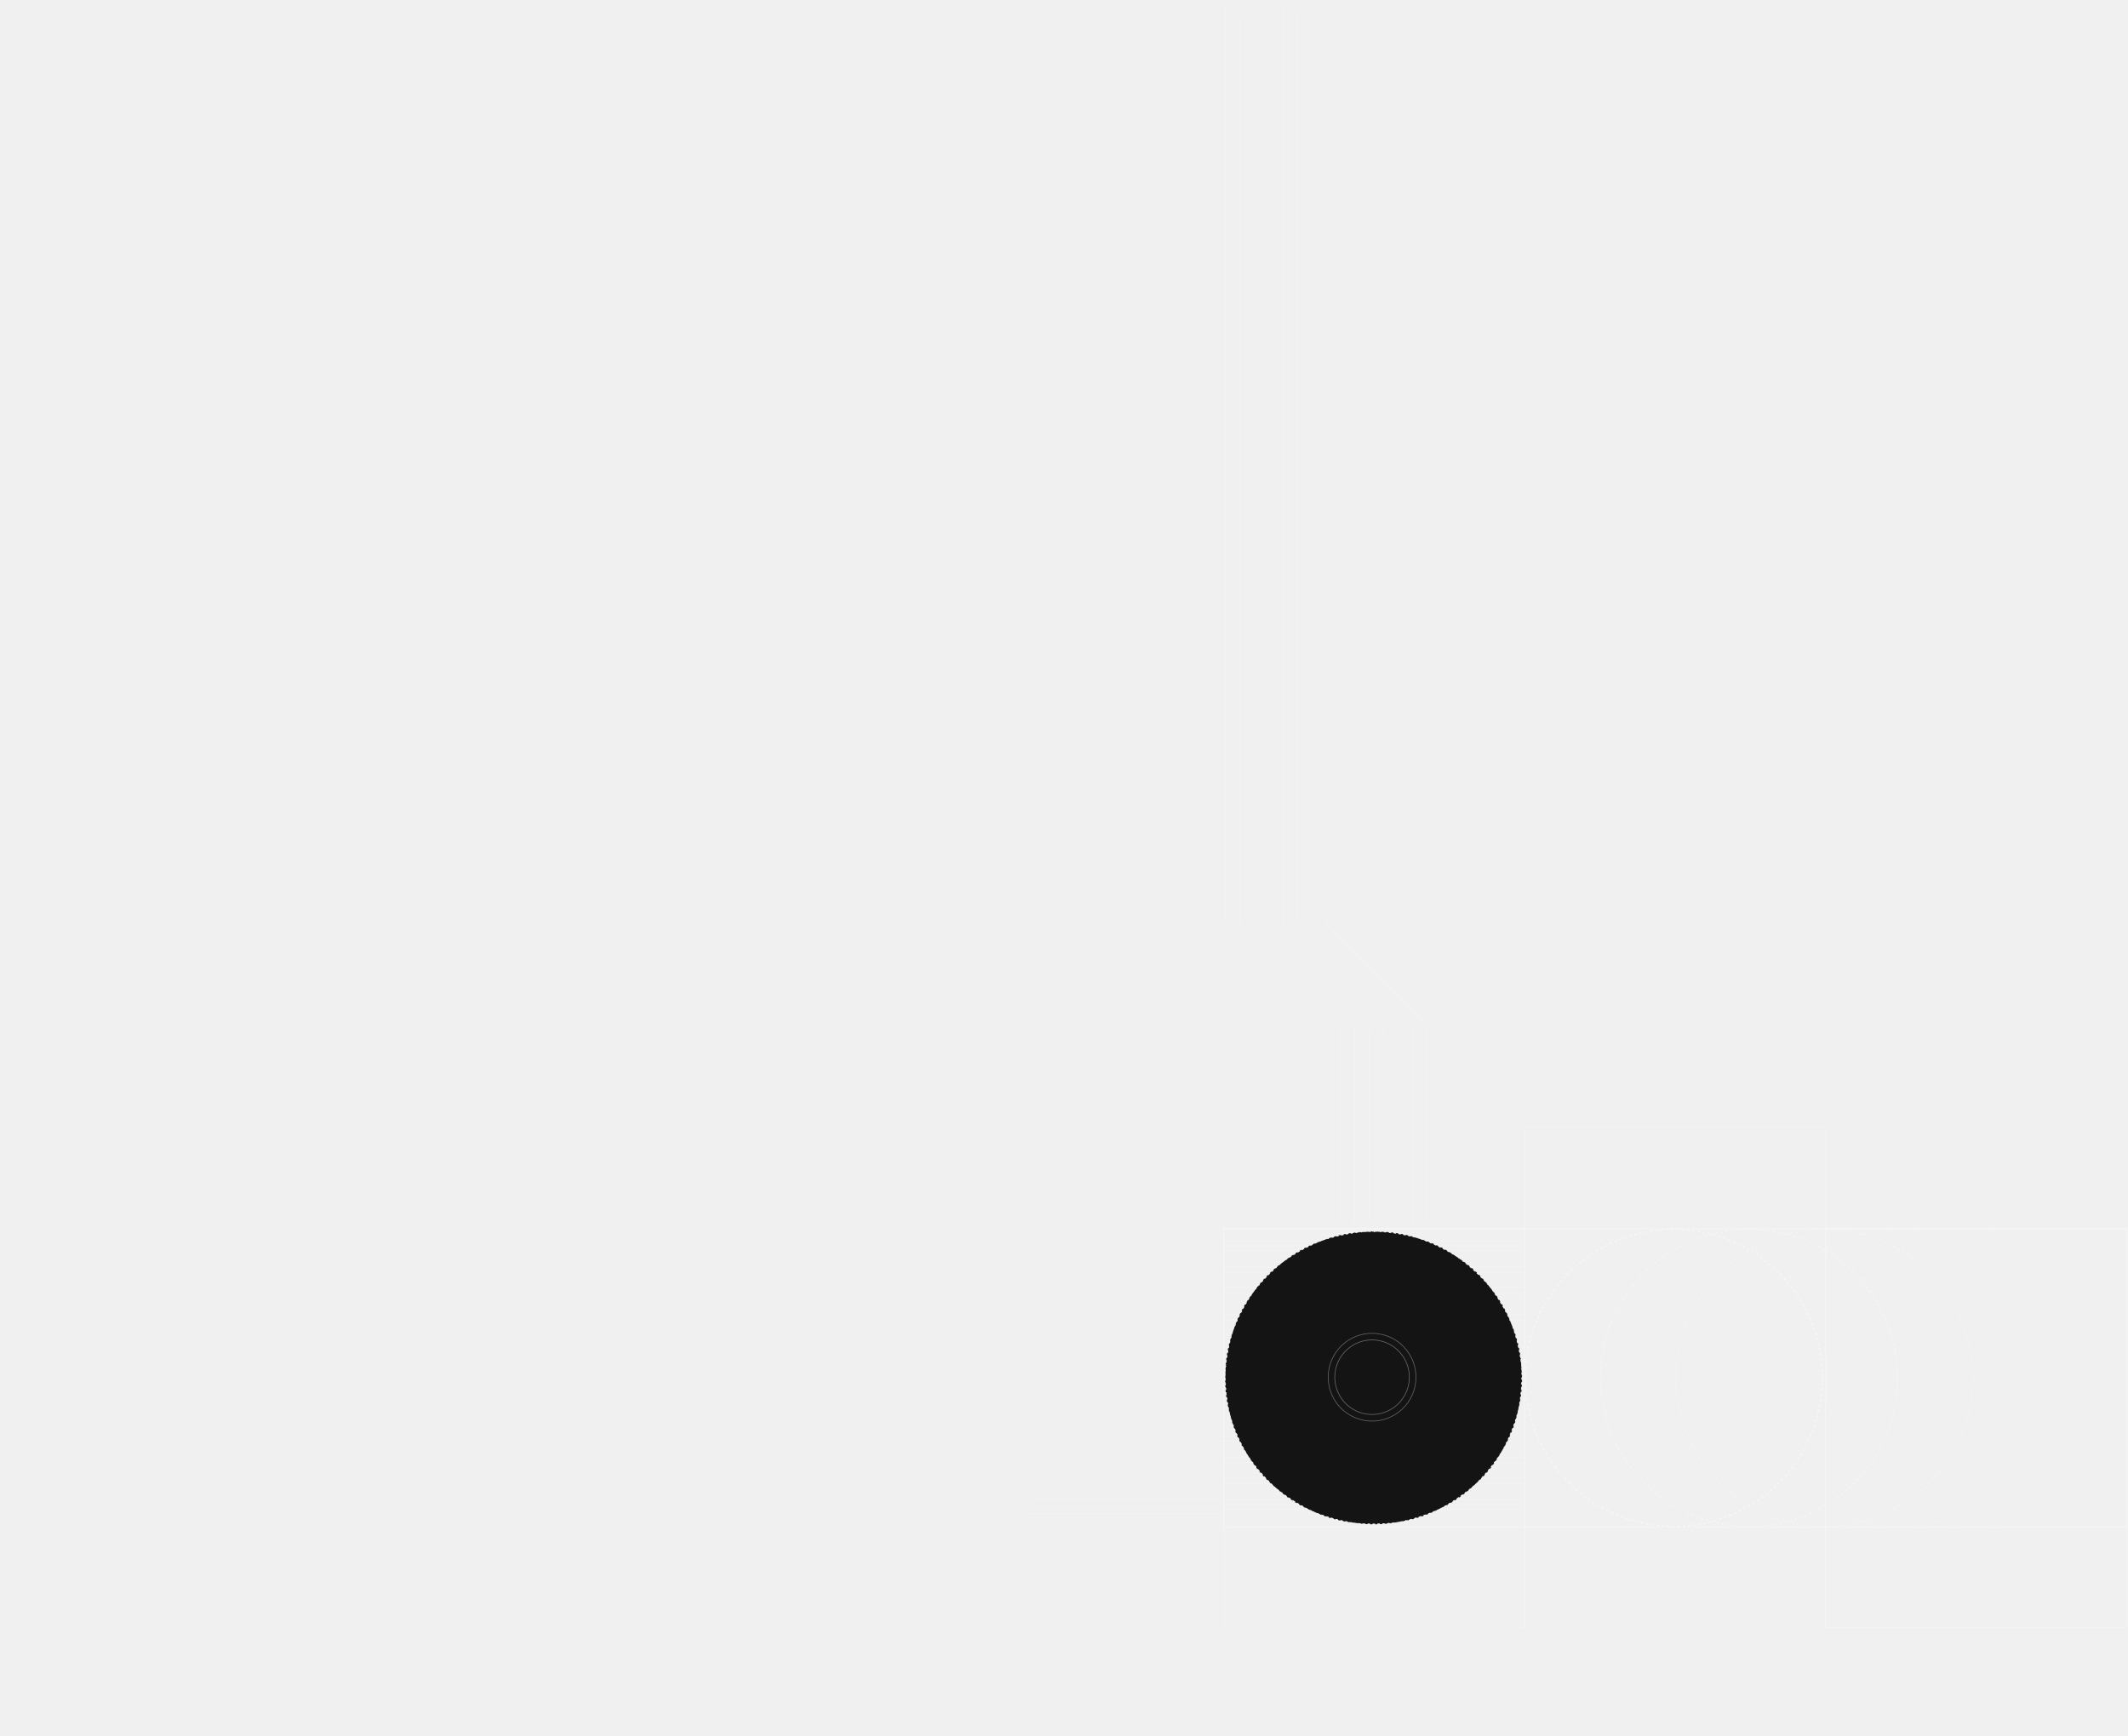
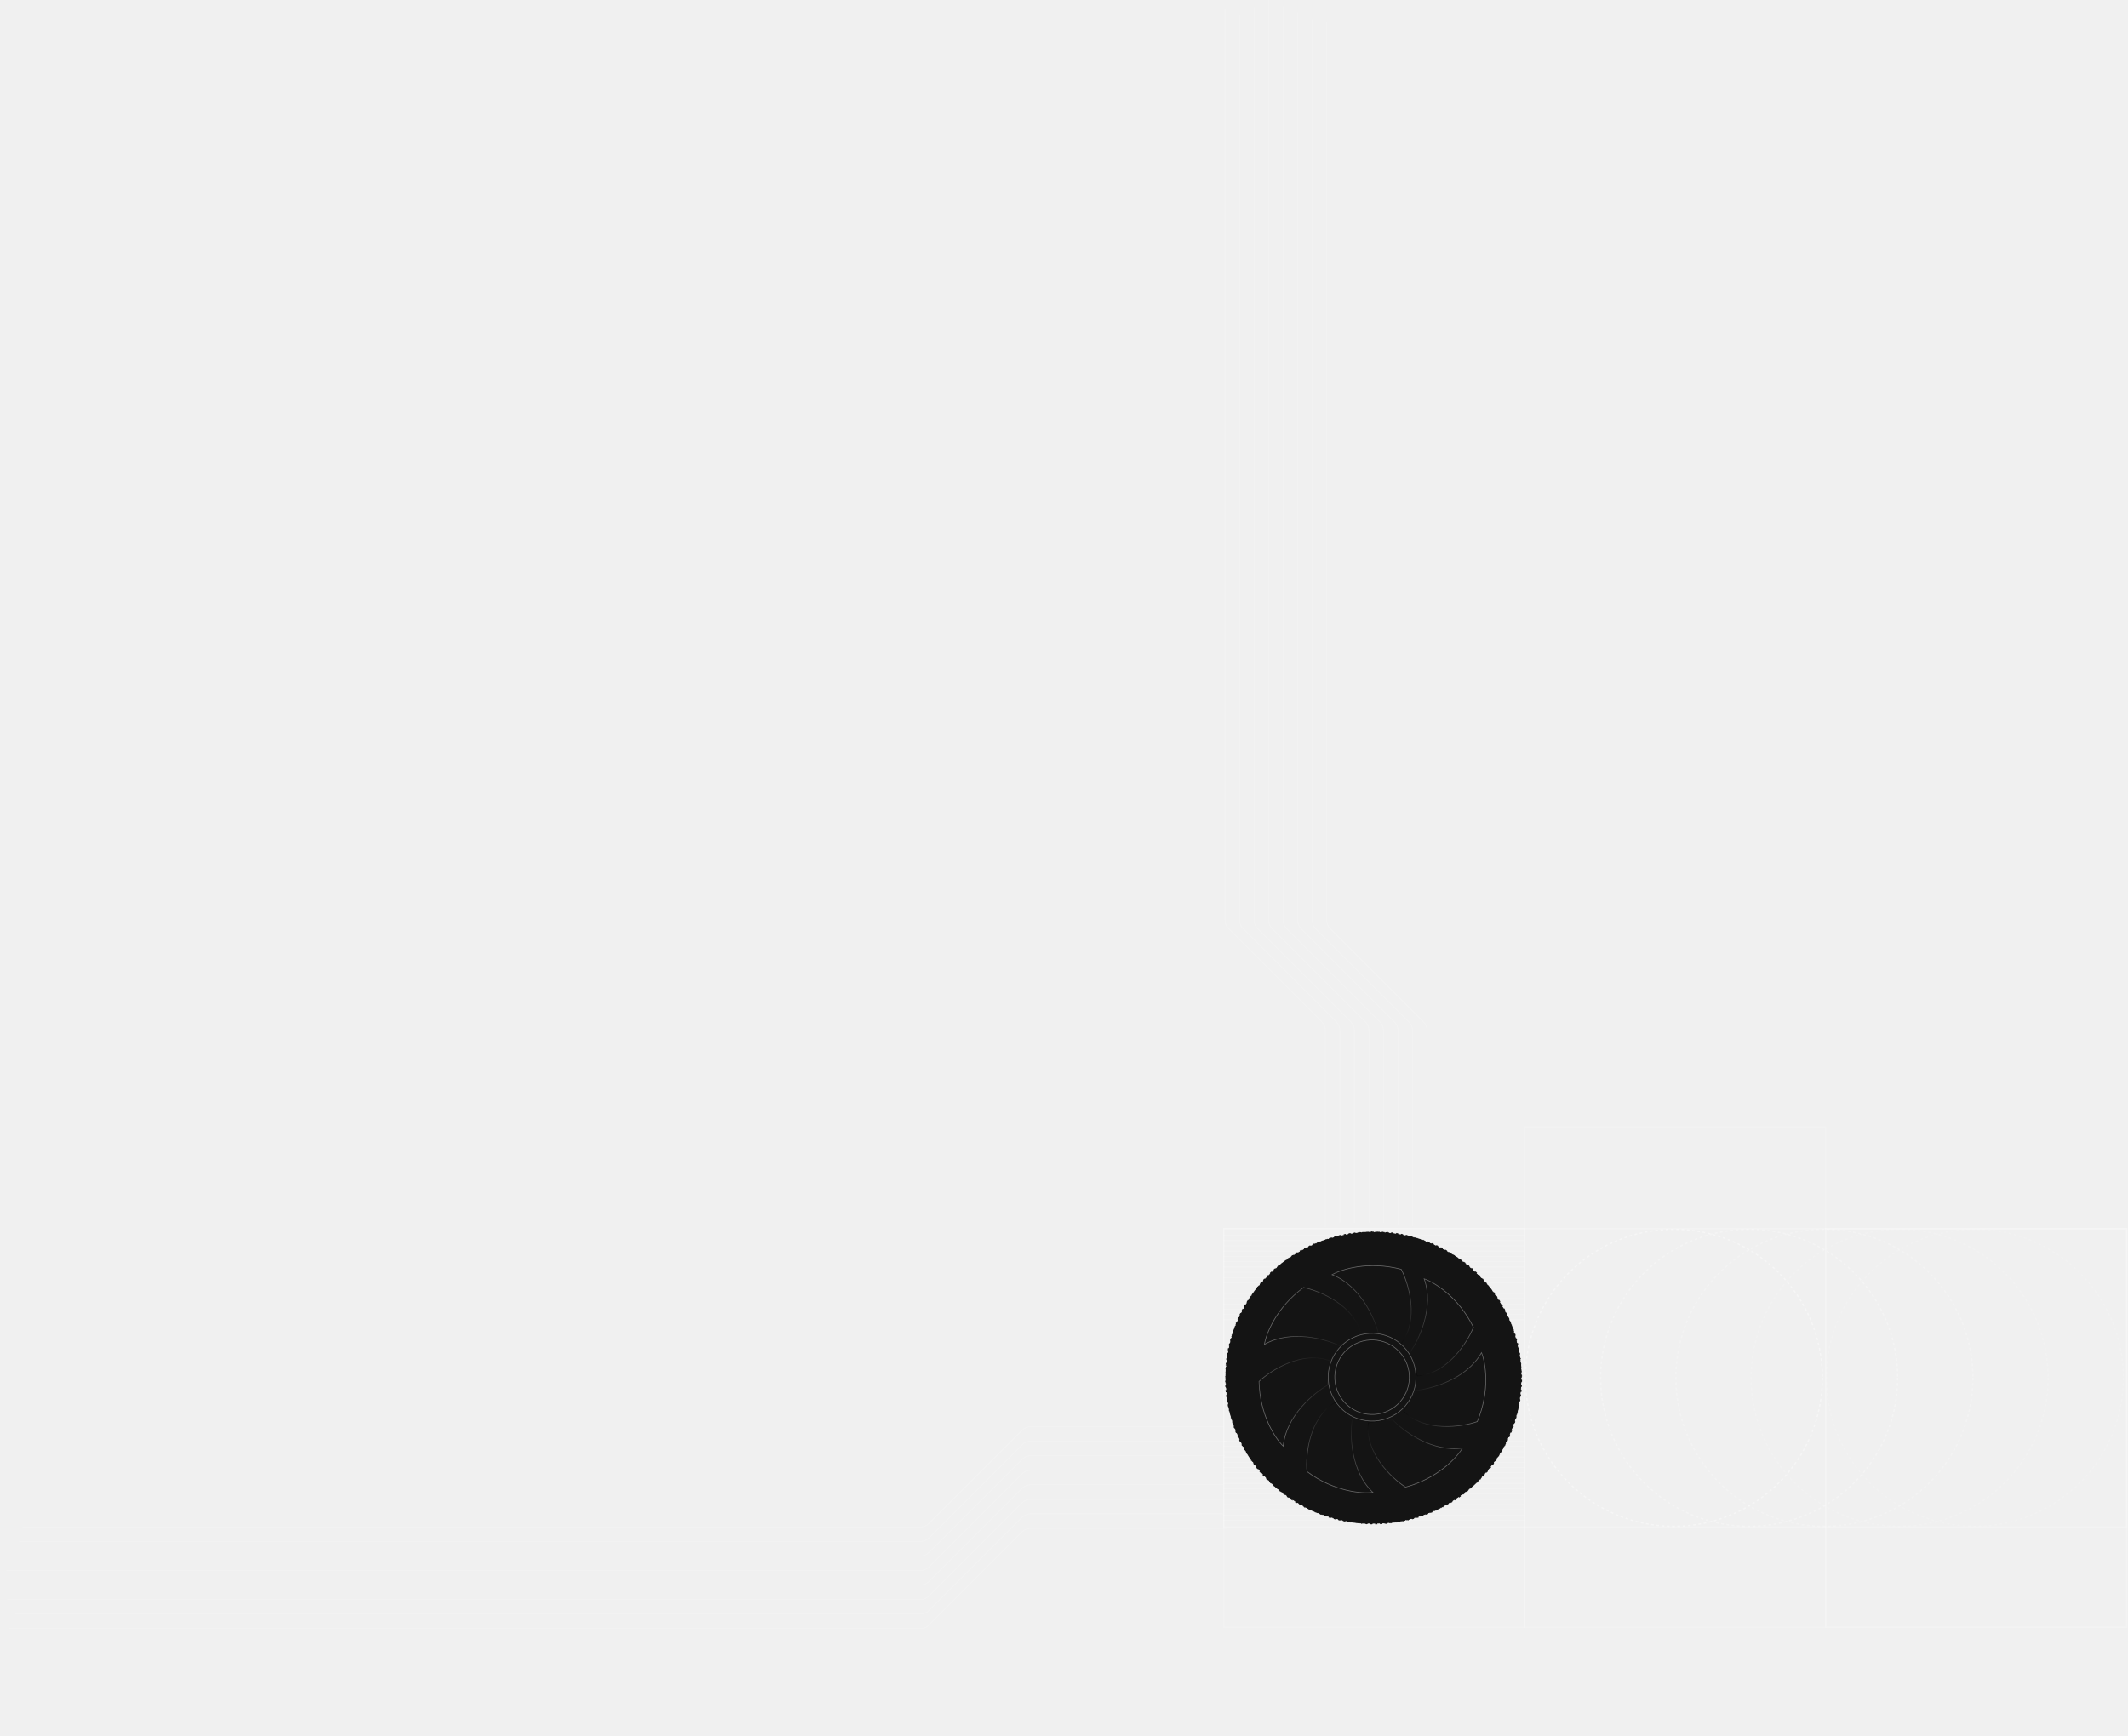
<svg xmlns="http://www.w3.org/2000/svg" width="1612" height="1315" viewBox="0 0 1612 1315" fill="none">
  <path d="M927 935.999H1155" stroke="white" stroke-opacity="0.21" stroke-width="0.5" />
  <path d="M927 939.999H1155" stroke="white" stroke-opacity="0.21" stroke-width="0.5" />
  <path d="M927 943.999H1155" stroke="white" stroke-opacity="0.21" stroke-width="0.5" />
  <path d="M927 947.999H1155" stroke="white" stroke-opacity="0.21" stroke-width="0.5" />
  <path d="M927 951.999H1155" stroke="white" stroke-opacity="0.21" stroke-width="0.5" />
  <path d="M927 955.999H1155" stroke="white" stroke-opacity="0.21" stroke-width="0.5" />
  <path d="M927 959.999H1155" stroke="white" stroke-opacity="0.21" stroke-width="0.5" />
  <path d="M927 963.999H1155" stroke="white" stroke-opacity="0.21" stroke-width="0.5" />
  <path d="M927 967.999H1155" stroke="white" stroke-opacity="0.21" stroke-width="0.5" />
  <path d="M927 971.999H1155" stroke="white" stroke-opacity="0.21" stroke-width="0.5" />
  <path d="M927 975.999H1155" stroke="white" stroke-opacity="0.21" stroke-width="0.5" />
  <path d="M927 979.999H1155" stroke="white" stroke-opacity="0.21" stroke-width="0.5" />
  <path d="M927 983.999H1155" stroke="white" stroke-opacity="0.21" stroke-width="0.5" />
  <path d="M927 987.999H1155" stroke="white" stroke-opacity="0.21" stroke-width="0.5" />
  <path d="M927 991.999H1155" stroke="white" stroke-opacity="0.21" stroke-width="0.5" />
  <path d="M927 995.999H1155" stroke="white" stroke-opacity="0.21" stroke-width="0.5" />
  <path d="M927 999.999H1155" stroke="white" stroke-opacity="0.21" stroke-width="0.5" />
  <path d="M927 1088H1155" stroke="white" stroke-opacity="0.21" stroke-width="0.5" />
  <path d="M927 1092H1155" stroke="white" stroke-opacity="0.21" stroke-width="0.5" />
  <path d="M927 1096H1155" stroke="white" stroke-opacity="0.21" stroke-width="0.5" />
  <path d="M927 1100H1155" stroke="white" stroke-opacity="0.21" stroke-width="0.5" />
  <path d="M927 1104H1155" stroke="white" stroke-opacity="0.21" stroke-width="0.5" />
  <path d="M927 1108H1155" stroke="white" stroke-opacity="0.21" stroke-width="0.5" />
  <path d="M927 1112H1155" stroke="white" stroke-opacity="0.21" stroke-width="0.5" />
  <path d="M927 1116H1155" stroke="white" stroke-opacity="0.21" stroke-width="0.5" />
  <path d="M927 1120H1155" stroke="white" stroke-opacity="0.21" stroke-width="0.5" />
  <path d="M927 1124H1155" stroke="white" stroke-opacity="0.21" stroke-width="0.5" />
  <path d="M927 1128H1155" stroke="white" stroke-opacity="0.21" stroke-width="0.5" />
  <path d="M927 1132H1155" stroke="white" stroke-opacity="0.21" stroke-width="0.5" />
  <path d="M927 1136H1155" stroke="white" stroke-opacity="0.21" stroke-width="0.5" />
  <path d="M927 1140H1155" stroke="white" stroke-opacity="0.21" stroke-width="0.5" />
  <path d="M927 1144H1155" stroke="white" stroke-opacity="0.21" stroke-width="0.5" />
  <path d="M927 1148H1155" stroke="white" stroke-opacity="0.21" stroke-width="0.5" />
  <path d="M927 1152H1155" stroke="white" stroke-opacity="0.21" stroke-width="0.5" />
  <path d="M14.5 1168L697.272 1168C699.659 1168 701.948 1167.05 703.636 1165.36L774.364 1094.64C776.052 1092.95 778.341 1092 780.728 1092L853 1092L929 1092" stroke="white" stroke-opacity="0.2" stroke-width="0.5" />
  <path d="M17 1157L697.272 1157C699.659 1157 701.948 1156.05 703.636 1154.36L774.364 1083.64C776.052 1081.95 778.341 1081 780.728 1081L927 1081" stroke="white" stroke-opacity="0.2" stroke-width="0.5" />
  <path d="M9.5 1179L697.272 1179C699.659 1179 701.948 1178.05 703.636 1176.36L774.364 1105.64C776.052 1103.95 778.341 1103 780.728 1103L879 1103L928 1103" stroke="white" stroke-opacity="0.2" stroke-width="0.5" />
  <path d="M5 1190L697.272 1190C699.659 1190 701.948 1189.05 703.636 1187.36L774.364 1116.64C776.052 1114.95 778.341 1114 780.728 1114L853 1114L926.5 1114" stroke="white" stroke-opacity="0.2" stroke-width="0.5" />
  <path d="M-6.64413e-06 1201L697.272 1201C699.659 1201 701.948 1200.05 703.636 1198.36L774.364 1127.64C776.052 1125.95 778.341 1125 780.728 1125L853 1125L926.5 1125" stroke="white" stroke-opacity="0.2" stroke-width="0.5" />
  <path d="M5.5 1212L697.272 1212C699.659 1212 701.948 1211.05 703.636 1209.36L774.364 1138.64C776.052 1136.95 778.341 1136 780.728 1136L853 1136L926.5 1136" stroke="white" stroke-opacity="0.2" stroke-width="0.5" />
  <path d="M11.5 1223L697.272 1223C699.659 1223 701.948 1222.05 703.636 1220.36L774.364 1149.64C776.052 1147.95 778.341 1147 780.728 1147L853 1147L926.5 1147" stroke="white" stroke-opacity="0.2" stroke-width="0.5" />
  <path d="M6.5 1234L697.272 1234C699.659 1234 701.948 1233.05 703.636 1231.36L774.364 1160.64C776.052 1158.95 778.341 1158 780.728 1158L853 1158L929.5 1158" stroke="white" stroke-opacity="0.2" stroke-width="0.5" />
  <path d="M994 14.5L994 697.272C994 699.659 994.948 701.948 996.636 703.636L1067.36 774.364C1069.05 776.052 1070 778.341 1070 780.728L1070 853L1070 929" stroke="white" stroke-opacity="0.2" stroke-width="0.5" />
  <path d="M1005 17L1005 697.272C1005 699.659 1005.95 701.948 1007.64 703.636L1078.36 774.364C1080.05 776.052 1081 778.341 1081 780.728L1081 927" stroke="white" stroke-opacity="0.2" stroke-width="0.5" />
  <path d="M983 9.5L983 697.272C983 699.659 983.948 701.948 985.636 703.636L1056.36 774.364C1058.05 776.052 1059 778.341 1059 780.728L1059 879L1059 928" stroke="white" stroke-opacity="0.2" stroke-width="0.5" />
  <path d="M972 5L972 697.272C972 699.659 972.948 701.948 974.636 703.636L1045.36 774.364C1047.05 776.052 1048 778.341 1048 780.728L1048 853L1048 926.5" stroke="white" stroke-opacity="0.2" stroke-width="0.5" />
  <path d="M961 -5.73784e-06L961 697.272C961 699.659 961.948 701.948 963.636 703.636L1034.36 774.364C1036.05 776.052 1037 778.341 1037 780.728L1037 853L1037 926.5" stroke="white" stroke-opacity="0.2" stroke-width="0.5" />
  <path d="M950 5.5L950 697.272C950 699.659 950.948 701.948 952.636 703.636L1023.36 774.364C1025.05 776.052 1026 778.341 1026 780.728L1026 853L1026 926.5" stroke="white" stroke-opacity="0.2" stroke-width="0.5" />
  <path d="M939 11.5L939 697.272C939 699.659 939.948 701.948 941.636 703.636L1012.36 774.364C1014.05 776.052 1015 778.341 1015 780.728L1015 853L1015 926.5" stroke="white" stroke-opacity="0.2" stroke-width="0.5" />
  <path d="M928 6.5L928 697.272C928 699.659 928.948 701.948 930.636 703.636L1001.36 774.364C1003.05 776.052 1004 778.341 1004 780.728L1004 853L1004 929.5" stroke="white" stroke-opacity="0.2" stroke-width="0.5" />
  <path opacity="0.83" d="M1611 930.999L927 930.999L927 1157L1611 1157L1611 930.999Z" stroke="white" stroke-opacity="0.23" />
  <path opacity="0.83" d="M1155 853.999V1233H1383V853.999H1155Z" stroke="white" stroke-opacity="0.18" />
  <path opacity="0.83" d="M927 930.999V1233H1155V930.999H927Z" stroke="white" stroke-opacity="0.18" />
  <path opacity="0.83" d="M1383 930.999V1233H1611V930.999H1383Z" stroke="white" stroke-opacity="0.23" />
  <circle opacity="0.83" cx="1268" cy="1044" r="112.5" stroke="white" stroke-opacity="0.45" stroke-dasharray="2 2" />
  <circle opacity="0.83" cx="1325" cy="1044" r="112.5" stroke="white" stroke-opacity="0.34" stroke-dasharray="2 2" />
  <circle opacity="0.83" cx="1382" cy="1044" r="112.5" stroke="white" stroke-opacity="0.27" stroke-dasharray="2 2" />
  <circle opacity="0.83" cx="1439" cy="1044" r="112.5" stroke="white" stroke-opacity="0.16" stroke-dasharray="2 2" />
  <circle opacity="0.83" cx="1496" cy="1044" r="112.5" stroke="white" stroke-opacity="0.14" stroke-dasharray="2 2" />
  <path d="M1041.5 933.005C1042.17 933.011 1042.84 933.021 1043.5 933.038L1043.49 933.288C1044.16 933.305 1044.82 933.328 1045.48 933.356L1045.49 933.107C1046.16 933.136 1046.82 933.171 1047.48 933.211L1047.47 933.459C1048.13 933.499 1048.8 933.545 1049.46 933.597L1049.47 933.348C1050.14 933.399 1050.8 933.458 1051.46 933.521L1051.44 933.768C1052.1 933.831 1052.76 933.9 1053.42 933.975L1053.44 933.726C1054.11 933.8 1054.77 933.883 1055.43 933.969L1055.39 934.216C1056.05 934.302 1056.71 934.393 1057.36 934.49L1057.4 934.244C1058.06 934.342 1058.71 934.445 1059.37 934.555L1059.33 934.801C1059.99 934.91 1060.64 935.025 1061.29 935.146L1061.34 934.9C1061.99 935.021 1062.64 935.147 1063.29 935.278L1063.24 935.523C1063.89 935.656 1064.54 935.794 1065.19 935.938L1065.25 935.695C1065.9 935.839 1066.54 935.987 1067.19 936.142L1067.13 936.385C1067.78 936.54 1068.42 936.7 1069.06 936.866L1069.12 936.625C1069.77 936.792 1070.41 936.965 1071.05 937.143L1070.99 937.383C1071.63 937.56 1072.26 937.743 1072.9 937.932L1072.97 937.693C1073.61 937.883 1074.24 938.077 1074.88 938.277L1074.8 938.515C1075.43 938.715 1076.07 938.922 1076.69 939.133L1076.77 938.896C1077.4 939.108 1078.03 939.326 1078.66 939.548L1078.57 939.782C1079.2 940.005 1079.82 940.233 1080.44 940.467L1080.53 940.232C1081.15 940.467 1081.77 940.707 1082.39 940.952L1082.3 941.184C1082.92 941.428 1083.53 941.677 1084.14 941.932L1084.24 941.701V941.7C1084.85 941.957 1085.47 942.221 1086.08 942.487L1085.98 942.715C1086.58 942.981 1087.19 943.252 1087.79 943.528L1087.9 943.302C1088.5 943.579 1089.1 943.863 1089.7 944.15L1089.59 944.374C1090.19 944.662 1090.79 944.955 1091.38 945.253L1091.49 945.03C1092.09 945.329 1092.68 945.633 1093.27 945.942L1093.15 946.162C1093.74 946.471 1094.32 946.785 1094.9 947.104L1095.02 946.885C1095.61 947.204 1096.19 947.529 1096.76 947.858L1096.64 948.075C1097.22 948.404 1097.79 948.738 1098.36 949.076L1098.49 948.863C1099.06 949.204 1099.63 949.547 1100.19 949.897L1100.06 950.109C1100.63 950.459 1101.19 950.813 1101.75 951.172L1101.88 950.963C1102.44 951.323 1103 951.686 1103.55 952.056L1103.41 952.264C1103.96 952.633 1104.51 953.007 1105.06 953.386L1105.2 953.181C1105.74 953.56 1106.29 953.944 1106.83 954.333H1106.83L1106.68 954.535C1107.22 954.923 1107.75 955.317 1108.28 955.714L1108.43 955.515C1108.96 955.913 1109.49 956.316 1110.02 956.724L1109.87 956.921C1110.39 957.328 1110.91 957.739 1111.43 958.155L1111.58 957.962C1112.1 958.379 1112.62 958.799 1113.13 959.226L1112.97 959.418C1113.48 959.843 1113.98 960.273 1114.48 960.707L1114.65 960.519C1115.15 960.954 1115.65 961.391 1116.14 961.835V961.836L1115.98 962.022C1116.47 962.465 1116.96 962.913 1117.45 963.364L1117.62 963.183C1118.1 963.635 1118.59 964.092 1119.07 964.553H1119.07L1118.89 964.732C1119.37 965.193 1119.85 965.657 1120.32 966.126L1120.49 965.949C1120.96 966.419 1121.43 966.892 1121.89 967.37L1121.71 967.544C1122.17 968.021 1122.63 968.502 1123.08 968.987L1123.26 968.817C1123.72 969.303 1124.17 969.792 1124.61 970.286L1124.43 970.454C1124.87 970.947 1125.31 971.444 1125.75 971.944L1125.93 971.781C1126.37 972.283 1126.8 972.788 1127.23 973.298L1127.04 973.459C1127.47 973.967 1127.89 974.479 1128.3 974.995L1128.5 974.839C1128.92 975.356 1129.33 975.876 1129.74 976.4L1129.54 976.555C1129.95 977.078 1130.35 977.605 1130.75 978.136L1130.95 977.985C1131.35 978.517 1131.74 979.052 1132.13 979.591L1131.93 979.737C1132.32 980.275 1132.71 980.816 1133.08 981.36L1133.29 981.219C1133.67 981.764 1134.04 982.313 1134.41 982.865L1134.21 983.004C1134.58 983.555 1134.94 984.109 1135.3 984.667L1135.51 984.532C1135.87 985.091 1136.22 985.654 1136.57 986.22L1136.36 986.351C1136.71 986.914 1137.06 987.482 1137.4 988.052L1137.61 987.924C1137.95 988.495 1138.28 989.07 1138.61 989.648L1138.4 989.772C1138.73 990.349 1139.05 990.928 1139.37 991.511L1139.58 991.391C1139.9 991.973 1140.22 992.559 1140.53 993.148L1140.31 993.265C1140.61 993.852 1140.92 994.443 1141.21 995.037L1141.43 994.926C1141.73 995.52 1142.02 996.118 1142.31 996.718L1142.09 996.825C1142.37 997.423 1142.65 998.024 1142.93 998.628L1143.16 998.524C1143.43 999.13 1143.7 999.738 1143.97 1000.35L1143.74 1000.45C1144 1001.06 1144.26 1001.67 1144.51 1002.28L1144.74 1002.18C1145 1002.8 1145.24 1003.42 1145.49 1004.04L1145.25 1004.13C1145.5 1004.74 1145.73 1005.36 1145.96 1005.99L1146.2 1005.9C1146.43 1006.52 1146.65 1007.15 1146.87 1007.78L1146.64 1007.86C1146.86 1008.48 1147.07 1009.11 1147.28 1009.74L1147.51 1009.67C1147.72 1010.3 1147.92 1010.93 1148.12 1011.57L1147.88 1011.64C1148.08 1012.27 1148.27 1012.91 1148.45 1013.55L1148.69 1013.48C1148.88 1014.12 1149.06 1014.76 1149.23 1015.4L1148.99 1015.46C1149.16 1016.1 1149.33 1016.75 1149.49 1017.39L1149.73 1017.33C1149.89 1017.97 1150.05 1018.62 1150.2 1019.27L1149.95 1019.32C1150.1 1019.97 1150.25 1020.62 1150.38 1021.27L1150.63 1021.22C1150.76 1021.87 1150.9 1022.52 1151.02 1023.17H1151.02L1150.78 1023.22C1150.9 1023.87 1151.02 1024.52 1151.14 1025.18L1151.38 1025.13C1151.49 1025.79 1151.6 1026.45 1151.71 1027.11H1151.71L1151.46 1027.15C1151.56 1027.8 1151.65 1028.45 1151.74 1029.11L1151.99 1029.08C1152.08 1029.73 1152.16 1030.39 1152.24 1031.06L1152 1031.08C1152.07 1031.74 1152.14 1032.4 1152.21 1033.07L1152.46 1033.04C1152.52 1033.7 1152.58 1034.36 1152.63 1035.02L1152.39 1035.04C1152.44 1035.7 1152.49 1036.37 1152.53 1037.03L1152.78 1037.02C1152.82 1037.68 1152.86 1038.34 1152.89 1039.01L1152.64 1039.02C1152.67 1039.68 1152.69 1040.34 1152.71 1041.01L1152.96 1041C1152.98 1041.66 1152.99 1042.33 1152.99 1043L1152.75 1043C1152.75 1043.33 1152.75 1043.67 1152.75 1044C1152.75 1044.33 1152.75 1044.67 1152.75 1045L1152.99 1045C1152.99 1045.67 1152.98 1046.33 1152.96 1047L1152.71 1046.99C1152.69 1047.66 1152.67 1048.32 1152.64 1048.98L1152.89 1048.99C1152.86 1049.65 1152.82 1050.32 1152.78 1050.98L1152.53 1050.97C1152.49 1051.63 1152.44 1052.29 1152.39 1052.95L1152.63 1052.97C1152.58 1053.64 1152.52 1054.3 1152.46 1054.96L1152.21 1054.93C1152.14 1055.59 1152.07 1056.25 1152 1056.91L1152.24 1056.94C1152.16 1057.6 1152.08 1058.26 1151.99 1058.92L1151.74 1058.89C1151.65 1059.55 1151.56 1060.2 1151.46 1060.85L1151.71 1060.89C1151.6 1061.55 1151.49 1062.21 1151.38 1062.86L1151.14 1062.82C1151.02 1063.48 1150.9 1064.13 1150.78 1064.78L1151.02 1064.83C1150.9 1065.48 1150.76 1066.13 1150.63 1066.78L1150.38 1066.73C1150.25 1067.38 1150.1 1068.03 1149.95 1068.67L1150.2 1068.73C1150.05 1069.38 1149.89 1070.02 1149.73 1070.67L1149.49 1070.61C1149.33 1071.25 1149.16 1071.89 1148.99 1072.53L1149.23 1072.6C1149.06 1073.24 1148.88 1073.88 1148.69 1074.52L1148.45 1074.45C1148.27 1075.09 1148.08 1075.72 1147.88 1076.36L1148.12 1076.43C1147.92 1077.07 1147.72 1077.7 1147.51 1078.33L1147.28 1078.25C1147.07 1078.88 1146.86 1079.51 1146.64 1080.14L1146.87 1080.22C1146.65 1080.85 1146.43 1081.47 1146.2 1082.09L1145.96 1082.01C1145.73 1082.63 1145.5 1083.25 1145.25 1083.87L1145.49 1083.96C1145.24 1084.58 1145 1085.2 1144.74 1085.81L1144.51 1085.72C1144.26 1086.33 1144 1086.94 1143.74 1087.55L1143.97 1087.65C1143.7 1088.26 1143.43 1088.87 1143.16 1089.47L1142.93 1089.37C1142.65 1089.97 1142.37 1090.57 1142.09 1091.17L1142.31 1091.28C1142.02 1091.88 1141.73 1092.48 1141.43 1093.07L1141.21 1092.96C1140.92 1093.55 1140.61 1094.15 1140.31 1094.73L1140.53 1094.85C1140.22 1095.44 1139.9 1096.02 1139.58 1096.61L1139.37 1096.49C1139.05 1097.07 1138.73 1097.65 1138.4 1098.23L1138.61 1098.35C1138.28 1098.93 1137.95 1099.5 1137.61 1100.07L1137.4 1099.95C1137.06 1100.52 1136.71 1101.08 1136.36 1101.65L1136.57 1101.78C1136.22 1102.34 1135.87 1102.91 1135.51 1103.46L1135.3 1103.33C1134.94 1103.89 1134.58 1104.44 1134.21 1104.99L1134.41 1105.13C1134.04 1105.68 1133.67 1106.23 1133.29 1106.78L1133.08 1106.64C1132.71 1107.18 1132.32 1107.72 1131.93 1108.26L1132.13 1108.41C1131.74 1108.95 1131.35 1109.48 1130.95 1110.01L1130.75 1109.86C1130.35 1110.39 1129.95 1110.92 1129.54 1111.44L1129.74 1111.6C1129.33 1112.12 1128.92 1112.64 1128.5 1113.16L1128.3 1113C1127.89 1113.52 1127.47 1114.03 1127.04 1114.54L1127.23 1114.7C1126.8 1115.21 1126.37 1115.71 1125.93 1116.22L1125.75 1116.05C1125.31 1116.55 1124.87 1117.05 1124.43 1117.54L1124.61 1117.71C1124.17 1118.2 1123.72 1118.69 1123.26 1119.18L1123.08 1119.01C1122.63 1119.5 1122.17 1119.98 1121.71 1120.45L1121.89 1120.63C1121.43 1121.1 1120.96 1121.58 1120.49 1122.05L1120.32 1121.87C1119.85 1122.34 1119.37 1122.81 1118.89 1123.27L1119.07 1123.44C1118.59 1123.91 1118.1 1124.36 1117.62 1124.81L1117.45 1124.63C1116.96 1125.08 1116.47 1125.53 1115.98 1125.98L1116.14 1126.16C1115.65 1126.61 1115.15 1127.04 1114.65 1127.48L1114.48 1127.29C1113.98 1127.73 1113.48 1128.15 1112.97 1128.58L1113.13 1128.77C1112.62 1129.2 1112.1 1129.62 1111.58 1130.04L1111.43 1129.84C1110.91 1130.26 1110.39 1130.67 1109.87 1131.08L1110.02 1131.27C1109.49 1131.68 1108.96 1132.08 1108.43 1132.48L1108.28 1132.28C1107.75 1132.68 1107.22 1133.07 1106.68 1133.46L1106.83 1133.66C1106.29 1134.05 1105.74 1134.44 1105.2 1134.82L1105.06 1134.61C1104.51 1134.99 1103.96 1135.37 1103.41 1135.73L1103.55 1135.94C1103 1136.31 1102.44 1136.67 1101.88 1137.03L1101.75 1136.83C1101.19 1137.19 1100.63 1137.54 1100.06 1137.89L1100.19 1138.1C1099.63 1138.45 1099.06 1138.79 1098.49 1139.13L1098.36 1138.92C1097.79 1139.26 1097.22 1139.59 1096.64 1139.92L1096.77 1140.14C1096.19 1140.47 1095.61 1140.79 1095.02 1141.11L1094.9 1140.89C1094.32 1141.21 1093.74 1141.53 1093.15 1141.84L1093.27 1142.05C1092.68 1142.36 1092.09 1142.67 1091.49 1142.97L1091.38 1142.75C1090.79 1143.04 1090.19 1143.34 1089.59 1143.62L1089.7 1143.85C1089.1 1144.13 1088.5 1144.42 1087.9 1144.7L1087.79 1144.47C1087.19 1144.75 1086.58 1145.02 1085.98 1145.28L1086.08 1145.51C1085.47 1145.78 1084.85 1146.04 1084.24 1146.3L1084.14 1146.07C1083.53 1146.32 1082.92 1146.57 1082.3 1146.81L1082.39 1147.04C1081.77 1147.29 1081.15 1147.53 1080.53 1147.76L1080.44 1147.53C1079.82 1147.76 1079.2 1147.99 1078.57 1148.22L1078.66 1148.45C1078.03 1148.67 1077.4 1148.89 1076.77 1149.1L1076.69 1148.87C1076.07 1149.08 1075.43 1149.28 1074.8 1149.48L1074.88 1149.72C1074.24 1149.92 1073.61 1150.11 1072.97 1150.3L1072.9 1150.07C1072.26 1150.25 1071.63 1150.44 1070.99 1150.62L1071.05 1150.85C1070.41 1151.03 1069.77 1151.21 1069.12 1151.37L1069.06 1151.13C1068.42 1151.3 1067.78 1151.46 1067.13 1151.61L1067.19 1151.86C1066.54 1152.01 1065.9 1152.16 1065.25 1152.3L1065.19 1152.06C1064.54 1152.2 1063.89 1152.34 1063.24 1152.47L1063.29 1152.72C1062.64 1152.85 1061.99 1152.98 1061.34 1153.1L1061.29 1152.85C1060.64 1152.97 1059.99 1153.09 1059.33 1153.2L1059.37 1153.44C1058.71 1153.55 1058.06 1153.65 1057.4 1153.75L1057.36 1153.51C1056.71 1153.6 1056.05 1153.7 1055.39 1153.78L1055.43 1154.03C1054.77 1154.11 1054.11 1154.2 1053.44 1154.27L1053.42 1154.02C1052.76 1154.1 1052.1 1154.17 1051.43 1154.23L1051.46 1154.48C1050.8 1154.54 1050.14 1154.6 1049.47 1154.65L1049.46 1154.4C1048.8 1154.45 1048.13 1154.5 1047.47 1154.54L1047.48 1154.79C1046.82 1154.83 1046.16 1154.86 1045.49 1154.89L1045.48 1154.64C1044.82 1154.67 1044.16 1154.69 1043.49 1154.71L1043.5 1154.96C1042.83 1154.98 1042.17 1154.99 1041.5 1154.99L1041.5 1154.75C1041.17 1154.75 1040.83 1154.75 1040.5 1154.75C1040.17 1154.75 1039.83 1154.75 1039.5 1154.75L1039.5 1154.99C1038.83 1154.99 1038.16 1154.98 1037.5 1154.96L1037.51 1154.71C1036.84 1154.69 1036.18 1154.67 1035.52 1154.64L1035.51 1154.89C1034.84 1154.86 1034.18 1154.83 1033.52 1154.79L1033.53 1154.54C1032.87 1154.5 1032.2 1154.45 1031.54 1154.4L1031.52 1154.65C1030.86 1154.6 1030.2 1154.54 1029.54 1154.48L1029.56 1154.23C1028.9 1154.17 1028.24 1154.1 1027.58 1154.02L1027.55 1154.27C1026.89 1154.2 1026.23 1154.11 1025.57 1154.03L1025.61 1153.78C1024.95 1153.7 1024.29 1153.6 1023.64 1153.51L1023.6 1153.75C1022.94 1153.65 1022.28 1153.55 1021.63 1153.44L1021.67 1153.2C1021.01 1153.09 1020.36 1152.97 1019.71 1152.85L1019.66 1153.1C1019.01 1152.98 1018.36 1152.85 1017.71 1152.72L1017.76 1152.47C1017.11 1152.34 1016.46 1152.2 1015.81 1152.06L1015.75 1152.3C1015.1 1152.16 1014.46 1152.01 1013.81 1151.86L1013.87 1151.61C1013.22 1151.46 1012.58 1151.3 1011.94 1151.13L1011.88 1151.37C1011.23 1151.2 1010.59 1151.03 1009.95 1150.85L1010.01 1150.62C1009.37 1150.44 1008.74 1150.25 1008.1 1150.07L1008.03 1150.3C1007.39 1150.11 1006.76 1149.92 1006.12 1149.72L1006.2 1149.48C1005.57 1149.28 1004.93 1149.08 1004.31 1148.87L1004.23 1149.1C1003.6 1148.89 1002.97 1148.67 1002.34 1148.45L1002.43 1148.22C1001.8 1147.99 1001.18 1147.76 1000.56 1147.53L1000.47 1147.76C999.844 1147.53 999.224 1147.29 998.606 1147.04L998.698 1146.81C998.082 1146.57 997.467 1146.32 996.856 1146.07L996.761 1146.3H996.76C996.145 1146.04 995.533 1145.78 994.924 1145.51L995.024 1145.28C994.416 1145.02 993.81 1144.75 993.208 1144.47L993.104 1144.7C992.499 1144.42 991.898 1144.13 991.299 1143.85L991.407 1143.62C990.808 1143.34 990.213 1143.04 989.62 1142.75L989.508 1142.97C988.913 1142.67 988.322 1142.36 987.733 1142.05L987.85 1141.84C987.262 1141.53 986.677 1141.21 986.096 1140.89L985.976 1141.11C985.392 1140.79 984.812 1140.47 984.234 1140.14L984.357 1139.92C983.782 1139.59 983.209 1139.26 982.64 1138.92L982.513 1139.13C981.94 1138.79 981.37 1138.45 980.805 1138.1L980.937 1137.89C980.372 1137.54 979.811 1137.19 979.253 1136.83L979.119 1137.03C978.56 1136.67 978.003 1136.31 977.451 1135.94L977.59 1135.73C977.038 1135.37 976.489 1134.99 975.944 1134.61L975.803 1134.82C975.256 1134.44 974.713 1134.05 974.174 1133.66L974.32 1133.46C973.782 1133.07 973.248 1132.68 972.717 1132.28L972.567 1132.48C972.035 1132.08 971.505 1131.68 970.979 1131.27L971.133 1131.08C970.609 1130.67 970.089 1130.26 969.572 1129.84L969.416 1130.04C968.898 1129.62 968.382 1129.2 967.872 1128.77L968.033 1128.58C967.524 1128.15 967.017 1127.73 966.516 1127.29L966.354 1127.48C965.851 1127.04 965.35 1126.61 964.855 1126.16L965.022 1125.98C964.529 1125.53 964.039 1125.09 963.553 1124.63L963.383 1124.81C962.896 1124.36 962.412 1123.91 961.933 1123.44L962.106 1123.27C961.628 1122.81 961.154 1122.34 960.685 1121.87L960.51 1122.05C960.039 1121.58 959.571 1121.11 959.108 1120.63L959.288 1120.45C958.827 1119.98 958.37 1119.5 957.917 1119.01L957.735 1119.18C957.282 1118.69 956.831 1118.2 956.386 1117.71L956.572 1117.54C956.128 1117.05 955.688 1116.55 955.253 1116.05L955.065 1116.22C954.629 1115.71 954.196 1115.21 953.769 1114.7L953.96 1114.54C953.534 1114.03 953.112 1113.52 952.695 1113L952.502 1113.16C952.084 1112.64 951.669 1112.12 951.261 1111.6L951.458 1111.44C951.05 1110.92 950.646 1110.39 950.248 1109.86L950.05 1110.01C949.651 1109.48 949.255 1108.95 948.865 1108.41L949.067 1108.26C948.679 1107.72 948.294 1107.18 947.915 1106.64L947.711 1106.78C947.331 1106.23 946.956 1105.68 946.586 1105.13L946.793 1104.99C946.424 1104.44 946.06 1103.89 945.7 1103.33L945.491 1103.46C945.131 1102.91 944.775 1102.34 944.425 1101.78L944.637 1101.65C944.288 1101.08 943.943 1100.52 943.604 1099.95L943.391 1100.07C943.051 1099.5 942.716 1098.93 942.387 1098.35L942.604 1098.23C942.275 1097.65 941.951 1097.07 941.633 1096.49L941.414 1096.61C941.096 1096.02 940.782 1095.44 940.474 1094.85L940.694 1094.73C940.387 1094.15 940.084 1093.55 939.787 1092.96L939.564 1093.07C939.267 1092.48 938.975 1091.88 938.688 1091.28L938.913 1091.17C938.627 1090.57 938.346 1089.97 938.071 1089.37L937.844 1089.47C937.568 1088.87 937.298 1088.26 937.033 1087.65L937.262 1087.55C936.998 1086.94 936.739 1086.33 936.486 1085.72L936.256 1085.81C936.003 1085.2 935.756 1084.58 935.514 1083.96L935.745 1083.87C935.503 1083.25 935.266 1082.63 935.035 1082.01L934.801 1082.09C934.57 1081.47 934.347 1080.85 934.128 1080.22L934.362 1080.14C934.143 1079.51 933.93 1078.88 933.723 1078.25L933.484 1078.33C933.277 1077.7 933.077 1077.07 932.88 1076.43L933.116 1076.36C932.921 1075.72 932.731 1075.09 932.547 1074.45L932.307 1074.52C932.122 1073.88 931.944 1073.24 931.771 1072.6L932.011 1072.53C931.838 1071.89 931.672 1071.25 931.511 1070.61L931.27 1070.67C931.109 1070.02 930.953 1069.38 930.804 1068.73L931.046 1068.67C930.897 1068.03 930.754 1067.38 930.616 1066.73L930.372 1066.78C930.235 1066.13 930.103 1065.48 929.978 1064.83L930.223 1064.78C930.098 1064.13 929.978 1063.48 929.864 1062.82L929.62 1062.86C929.506 1062.21 929.396 1061.55 929.294 1060.89L929.541 1060.85C929.44 1060.2 929.345 1059.55 929.256 1058.89L929.01 1058.92C928.92 1058.26 928.835 1057.6 928.757 1056.94L929.005 1056.91C928.927 1056.25 928.856 1055.59 928.79 1054.93L928.543 1054.96C928.478 1054.3 928.418 1053.64 928.364 1052.97L928.611 1052.95C928.558 1052.29 928.511 1051.63 928.469 1050.97L928.22 1050.98C928.178 1050.32 928.143 1049.65 928.113 1048.99L928.361 1048.98C928.332 1048.32 928.308 1047.66 928.29 1046.99L928.041 1047C928.023 1046.33 928.012 1045.67 928.006 1045L928.255 1045C928.252 1044.67 928.25 1044.33 928.25 1044C928.25 1043.67 928.252 1043.33 928.255 1043L928.006 1043C928.012 1042.33 928.023 1041.66 928.041 1041L928.29 1041.01C928.308 1040.34 928.332 1039.68 928.361 1039.02L928.113 1039.01C928.143 1038.34 928.178 1037.68 928.22 1037.02L928.469 1037.03C928.511 1036.37 928.558 1035.7 928.611 1035.04L928.364 1035.02C928.418 1034.36 928.478 1033.7 928.543 1033.04L928.79 1033.07C928.856 1032.4 928.927 1031.74 929.005 1031.08L928.757 1031.06C928.835 1030.39 928.92 1029.73 929.01 1029.08L929.256 1029.11C929.345 1028.45 929.44 1027.8 929.541 1027.15L929.294 1027.11C929.396 1026.45 929.506 1025.79 929.62 1025.13L929.864 1025.18C929.978 1024.52 930.098 1023.87 930.223 1023.22L929.978 1023.17C930.103 1022.52 930.235 1021.87 930.372 1021.22L930.616 1021.27C930.754 1020.62 930.897 1019.97 931.046 1019.32L930.804 1019.27C930.953 1018.62 931.109 1017.97 931.27 1017.33L931.511 1017.39C931.672 1016.75 931.838 1016.1 932.011 1015.46L931.771 1015.4C931.944 1014.76 932.122 1014.12 932.307 1013.48L932.547 1013.55C932.731 1012.91 932.921 1012.27 933.116 1011.64L932.88 1011.57C933.077 1010.93 933.277 1010.3 933.484 1009.67L933.723 1009.74C933.93 1009.11 934.143 1008.48 934.362 1007.86L934.128 1007.78C934.347 1007.15 934.57 1006.52 934.801 1005.9L935.035 1005.99C935.266 1005.36 935.503 1004.74 935.745 1004.13L935.514 1004.04C935.756 1003.42 936.003 1002.8 936.256 1002.18L936.486 1002.28C936.739 1001.67 936.998 1001.06 937.262 1000.45L937.033 1000.35C937.298 999.738 937.568 999.13 937.844 998.524L938.071 998.628C938.346 998.024 938.627 997.423 938.913 996.825L938.688 996.718C938.975 996.118 939.267 995.52 939.564 994.926L939.787 995.037C940.084 994.443 940.387 993.852 940.694 993.265L940.474 993.148C940.782 992.559 941.096 991.973 941.414 991.391L941.633 991.511C941.951 990.928 942.275 990.349 942.604 989.772L942.387 989.648C942.716 989.07 943.051 988.495 943.391 987.924L943.604 988.052C943.943 987.482 944.288 986.914 944.637 986.351L944.425 986.22C944.775 985.654 945.131 985.091 945.491 984.532L945.7 984.668C946.06 984.11 946.424 983.555 946.793 983.004L946.586 982.865C946.956 982.313 947.331 981.764 947.711 981.219L947.915 981.36C948.294 980.816 948.679 980.275 949.067 979.737L948.865 979.591C949.255 979.052 949.651 978.517 950.05 977.985L950.248 978.136C950.646 977.605 951.05 977.078 951.458 976.555L951.261 976.4C951.669 975.876 952.084 975.356 952.502 974.839L952.695 974.995C953.112 974.479 953.534 973.967 953.96 973.459L953.769 973.298C954.196 972.788 954.629 972.283 955.065 971.781L955.253 971.944C955.688 971.444 956.128 970.947 956.572 970.454L956.386 970.286C956.831 969.792 957.282 969.303 957.735 968.817L957.917 968.987C958.37 968.502 958.827 968.021 959.288 967.544L959.108 967.37C959.571 966.892 960.038 966.419 960.509 965.949L960.685 966.126C961.154 965.657 961.628 965.193 962.106 964.732L961.933 964.553C962.412 964.092 962.896 963.635 963.383 963.183L963.553 963.365C964.039 962.914 964.528 962.466 965.022 962.022L964.856 961.836L964.855 961.835C965.35 961.391 965.851 960.954 966.354 960.519L966.516 960.707C967.017 960.273 967.524 959.843 968.033 959.418L967.872 959.226C968.382 958.799 968.898 958.379 969.416 957.962L969.572 958.155C970.089 957.739 970.609 957.328 971.133 956.921L970.979 956.724C971.505 956.316 972.035 955.913 972.567 955.515L972.717 955.714C973.248 955.317 973.782 954.923 974.32 954.535L974.174 954.333C974.713 953.944 975.256 953.56 975.803 953.181L975.944 953.386C976.489 953.007 977.038 952.633 977.59 952.264L977.451 952.056C978.003 951.686 978.56 951.323 979.119 950.963L979.253 951.172C979.811 950.813 980.372 950.459 980.937 950.109L980.805 949.897C981.37 949.547 981.94 949.204 982.513 948.863L982.64 949.076C983.209 948.738 983.782 948.404 984.357 948.075L984.233 947.858C984.811 947.529 985.392 947.205 985.976 946.885L986.096 947.104C986.677 946.785 987.262 946.471 987.85 946.162L987.733 945.942C988.322 945.633 988.913 945.329 989.508 945.03L989.619 945.253C990.212 944.955 990.808 944.662 991.407 944.374L991.299 944.15C991.898 943.863 992.499 943.579 993.104 943.302L993.208 943.528C993.81 943.252 994.416 942.981 995.024 942.715L994.924 942.487C995.533 942.221 996.145 941.957 996.76 941.7L996.761 941.701L996.856 941.932C997.467 941.677 998.082 941.428 998.698 941.184L998.606 940.952C999.224 940.707 999.844 940.467 1000.47 940.232L1000.56 940.467C1001.18 940.233 1001.8 940.005 1002.43 939.782L1002.34 939.548C1002.97 939.326 1003.6 939.108 1004.23 938.896L1004.31 939.133C1004.93 938.922 1005.57 938.715 1006.2 938.515L1006.12 938.277C1006.76 938.077 1007.39 937.883 1008.03 937.693L1008.1 937.932C1008.74 937.743 1009.37 937.56 1010.01 937.383L1009.95 937.143C1010.59 936.965 1011.23 936.792 1011.88 936.625L1011.94 936.866C1012.58 936.7 1013.22 936.54 1013.87 936.385L1013.81 936.142C1014.46 935.987 1015.1 935.839 1015.75 935.695L1015.81 935.938C1016.46 935.794 1017.11 935.656 1017.76 935.523L1017.71 935.278C1018.36 935.147 1019.01 935.021 1019.66 934.9L1019.71 935.146C1020.36 935.025 1021.01 934.91 1021.67 934.801L1021.63 934.555C1022.28 934.445 1022.94 934.342 1023.6 934.244L1023.64 934.49C1024.29 934.393 1024.95 934.302 1025.61 934.216L1025.57 933.969C1026.23 933.883 1026.89 933.8 1027.55 933.726L1027.58 933.975C1028.24 933.9 1028.9 933.831 1029.57 933.768L1029.54 933.521C1030.2 933.458 1030.86 933.399 1031.52 933.348L1031.54 933.597C1032.2 933.545 1032.87 933.499 1033.53 933.459L1033.52 933.211C1034.18 933.171 1034.84 933.136 1035.51 933.107L1035.52 933.356C1036.18 933.328 1036.84 933.305 1037.51 933.288L1037.5 933.038C1038.16 933.021 1038.83 933.011 1039.5 933.005L1039.5 933.253C1039.83 933.25 1040.17 933.249 1040.5 933.249C1040.83 933.249 1041.17 933.25 1041.5 933.253L1041.5 933.005Z" fill="#141414" stroke="#FAFAFA" stroke-width="0.5" stroke-dasharray="2 2" />
  <g opacity="0.38">
    <animateTransform attributeName="transform" type="rotate" from="0 1039.37 1043.53" to="360 1039.37 1043.53" dur="8s" repeatCount="indefinite" />
-     <path d="M1061.46 961.765C1036.57 955.245 1016.15 961.765 1009.06 965.84C1030.67 974.315 1041.54 999.254 1044.27 1010.66L1061.46 1018C1075.22 999.743 1067.19 972.903 1061.46 961.765Z" stroke="url(#paint0_linear_143_237)" stroke-width="0.5" />
-     <path d="M987.498 975.538C966.827 990.698 959.101 1010.61 957.822 1018.66C977.961 1007.27 1004.16 1014.57 1014.75 1019.64L1031.23 1010.95C1025.65 988.806 999.752 978.115 987.498 975.538Z" stroke="url(#paint1_linear_143_237)" stroke-width="0.5" />
-     <path d="M1116.15 1005.69C1104.81 982.699 1086.55 971.633 1078.83 968.974C1086.56 990.786 1074.82 1015.32 1067.99 1024.87L1073.68 1042.61C1096.46 1040.96 1111.49 1017.31 1116.15 1005.69Z" stroke="url(#paint2_linear_143_237)" stroke-width="0.5" />
-     <path d="M1119.05 1077.19C1128.96 1053.55 1125.33 1032.51 1122.28 1024.94C1110.88 1045.08 1084.67 1052.32 1072.98 1053.42L1063.33 1069.36C1079.51 1085.47 1107.22 1081.29 1119.05 1077.19Z" stroke="url(#paint3_linear_143_237)" stroke-width="0.5" />
-     <path d="M1064.69 1126.83C1089.42 1120.08 1103.76 1104.26 1107.85 1097.2C1084.96 1100.62 1063.11 1084.42 1055.05 1075.89L1036.55 1078.09C1033.82 1100.76 1054.17 1120.03 1064.69 1126.83Z" stroke="url(#paint4_linear_143_237)" stroke-width="0.5" />
-     <path d="M990.05 1115.01C1010.59 1130.34 1031.89 1131.91 1039.97 1130.78C1023.18 1114.85 1022.5 1087.66 1024.26 1076.05L1011.13 1062.83C991.583 1074.64 988.932 1102.53 990.05 1115.01Z" stroke="url(#paint5_linear_143_237)" stroke-width="0.5" />
-     <path d="M953.745 1046.72C954.307 1072.35 966.183 1090.1 972.051 1095.77C974.269 1072.73 995.275 1055.46 1005.5 1049.7L1007.84 1031.21C986.499 1023.08 962.885 1038.16 953.745 1046.72Z" stroke="url(#paint6_linear_143_237)" stroke-width="0.5" />
+     <path d="M1061.46 961.765C1036.57 955.245 1016.15 961.765 1009.06 965.84C1030.67 974.315 1041.54 999.254 1044.27 1010.66L1061.46 1018C1075.22 999.743 1067.19 972.903 1061.46 961.765Z" stroke="url(#paint0_linear_7118_29668)" stroke-width="0.5" />
+     <path d="M987.498 975.538C966.827 990.698 959.101 1010.61 957.822 1018.66C977.961 1007.27 1004.16 1014.57 1014.75 1019.64L1031.23 1010.95C1025.65 988.806 999.752 978.115 987.498 975.538Z" stroke="url(#paint1_linear_7118_29668)" stroke-width="0.5" />
+     <path d="M1116.15 1005.69C1104.81 982.699 1086.55 971.633 1078.83 968.974C1086.56 990.786 1074.82 1015.32 1067.99 1024.87L1073.68 1042.61C1096.46 1040.96 1111.49 1017.31 1116.15 1005.69Z" stroke="url(#paint2_linear_7118_29668)" stroke-width="0.5" />
+     <path d="M1119.05 1077.19C1128.96 1053.55 1125.33 1032.51 1122.28 1024.94C1110.88 1045.08 1084.67 1052.32 1072.98 1053.42L1063.33 1069.36C1079.51 1085.47 1107.22 1081.29 1119.05 1077.19Z" stroke="url(#paint3_linear_7118_29668)" stroke-width="0.5" />
+     <path d="M1064.69 1126.83C1089.42 1120.08 1103.76 1104.26 1107.85 1097.2C1084.96 1100.62 1063.11 1084.42 1055.05 1075.89L1036.55 1078.09C1033.82 1100.76 1054.17 1120.03 1064.69 1126.83Z" stroke="url(#paint4_linear_7118_29668)" stroke-width="0.5" />
+     <path d="M990.05 1115.01C1010.59 1130.34 1031.89 1131.91 1039.97 1130.78C1023.18 1114.85 1022.5 1087.66 1024.26 1076.05L1011.13 1062.83C991.583 1074.64 988.932 1102.53 990.05 1115.01Z" stroke="url(#paint5_linear_7118_29668)" stroke-width="0.5" />
+     <path d="M953.745 1046.72C954.307 1072.35 966.183 1090.1 972.051 1095.77C974.269 1072.73 995.275 1055.46 1005.5 1049.7L1007.84 1031.21C986.499 1023.08 962.885 1038.16 953.745 1046.72Z" stroke="url(#paint6_linear_7118_29668)" stroke-width="0.5" />
    <circle cx="1039.37" cy="1043.53" r="33.25" transform="rotate(-26.1529 1039.37 1043.53)" fill="#141414" stroke="#EFEFEF" stroke-width="0.5" />
    <circle cx="1039.37" cy="1043.53" r="28.25" transform="rotate(-26.1529 1039.37 1043.53)" stroke="#FAFAFA" stroke-width="0.5" />
  </g>
  <defs>
    <linearGradient id="paint0_linear_7118_29668" x1="1039.06" y1="958.999" x2="1039.06" y2="1018" gradientUnits="userSpaceOnUse">
      <stop stop-color="white" />
      <stop offset="1" />
    </linearGradient>
    <linearGradient id="paint1_linear_7118_29668" x1="965.5" y1="995.499" x2="1021" y2="1018.5" gradientUnits="userSpaceOnUse">
      <stop stop-color="white" />
      <stop offset="1" stop-color="#181818" />
    </linearGradient>
    <linearGradient id="paint2_linear_7118_29668" x1="1103.6" y1="987.033" x2="1059.04" y2="1025.76" gradientUnits="userSpaceOnUse">
      <stop stop-color="white" />
      <stop offset="1" />
    </linearGradient>
    <linearGradient id="paint3_linear_7118_29668" x1="1124.9" y1="1055.48" x2="1066.43" y2="1047.26" gradientUnits="userSpaceOnUse">
      <stop stop-color="white" />
      <stop offset="1" />
    </linearGradient>
    <linearGradient id="paint4_linear_7118_29668" x1="1085.39" y1="1118.07" x2="1055.87" y2="1066.94" gradientUnits="userSpaceOnUse">
      <stop stop-color="white" />
      <stop offset="1" />
    </linearGradient>
    <linearGradient id="paint5_linear_7118_29668" x1="1009.7" y1="1125.93" x2="1031.82" y2="1071.19" gradientUnits="userSpaceOnUse">
      <stop stop-color="white" />
      <stop offset="1" />
    </linearGradient>
    <linearGradient id="paint6_linear_7118_29668" x1="960" y1="1073.5" x2="1006" y2="1042.5" gradientUnits="userSpaceOnUse">
      <stop stop-color="white" />
      <stop offset="1" stop-color="#272525" />
    </linearGradient>
  </defs>
</svg>
